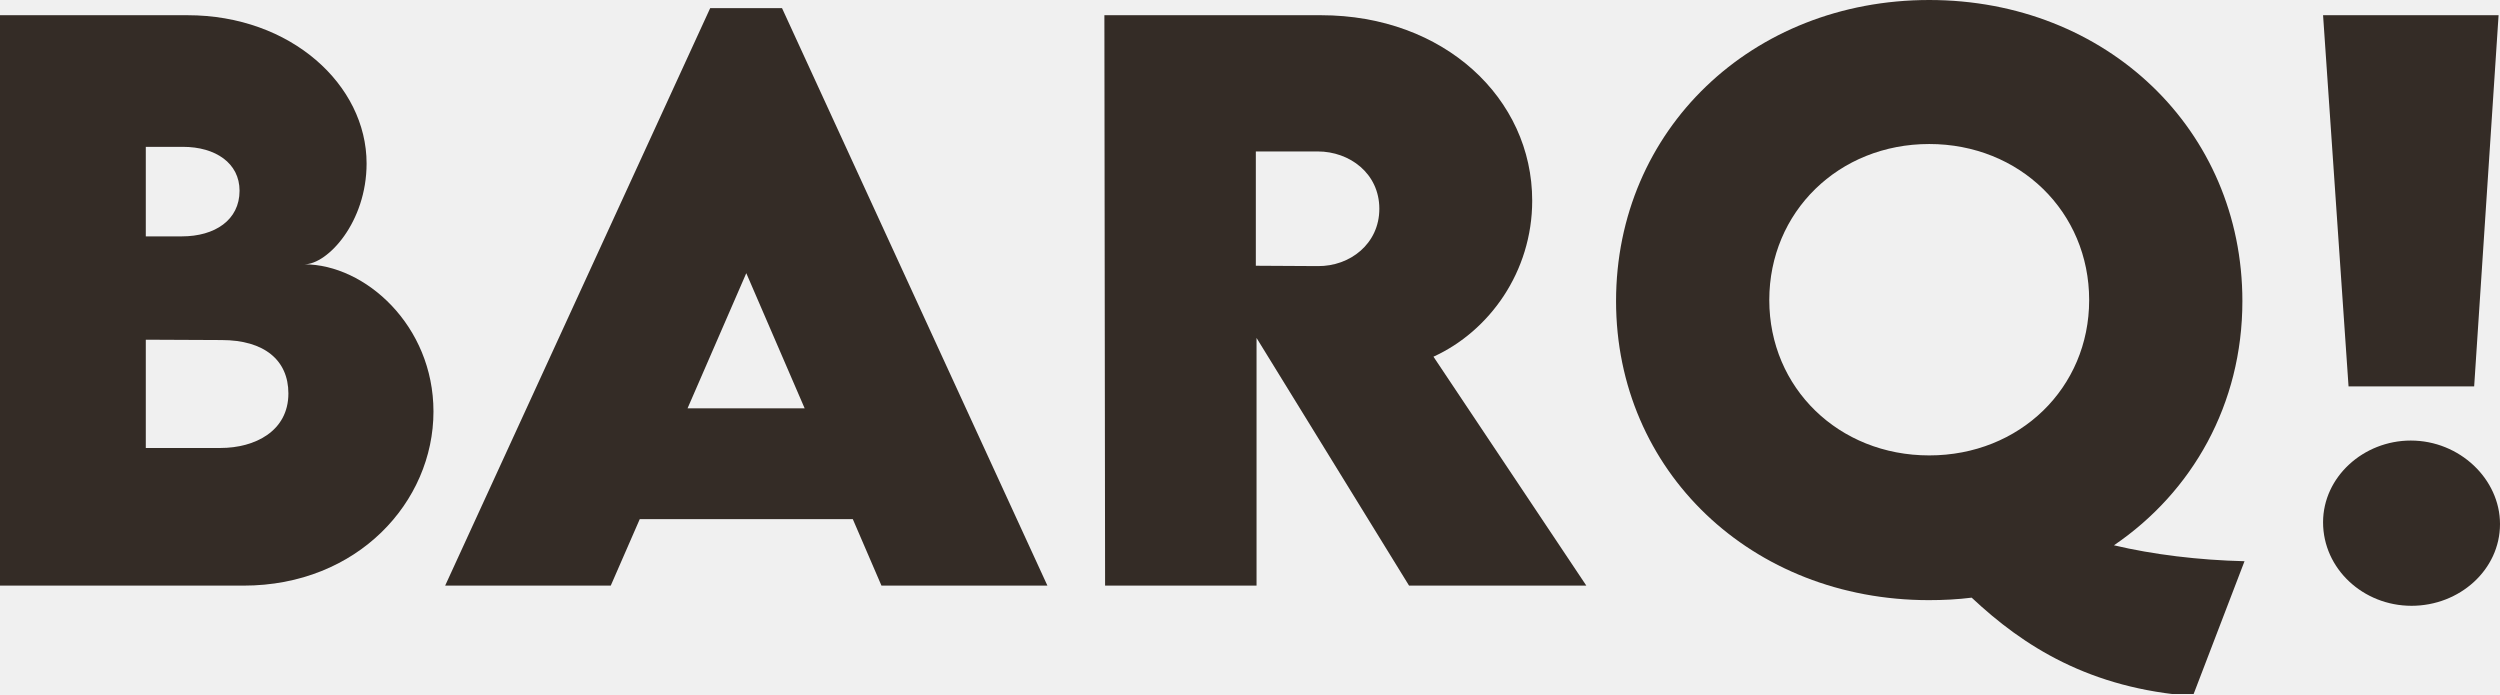
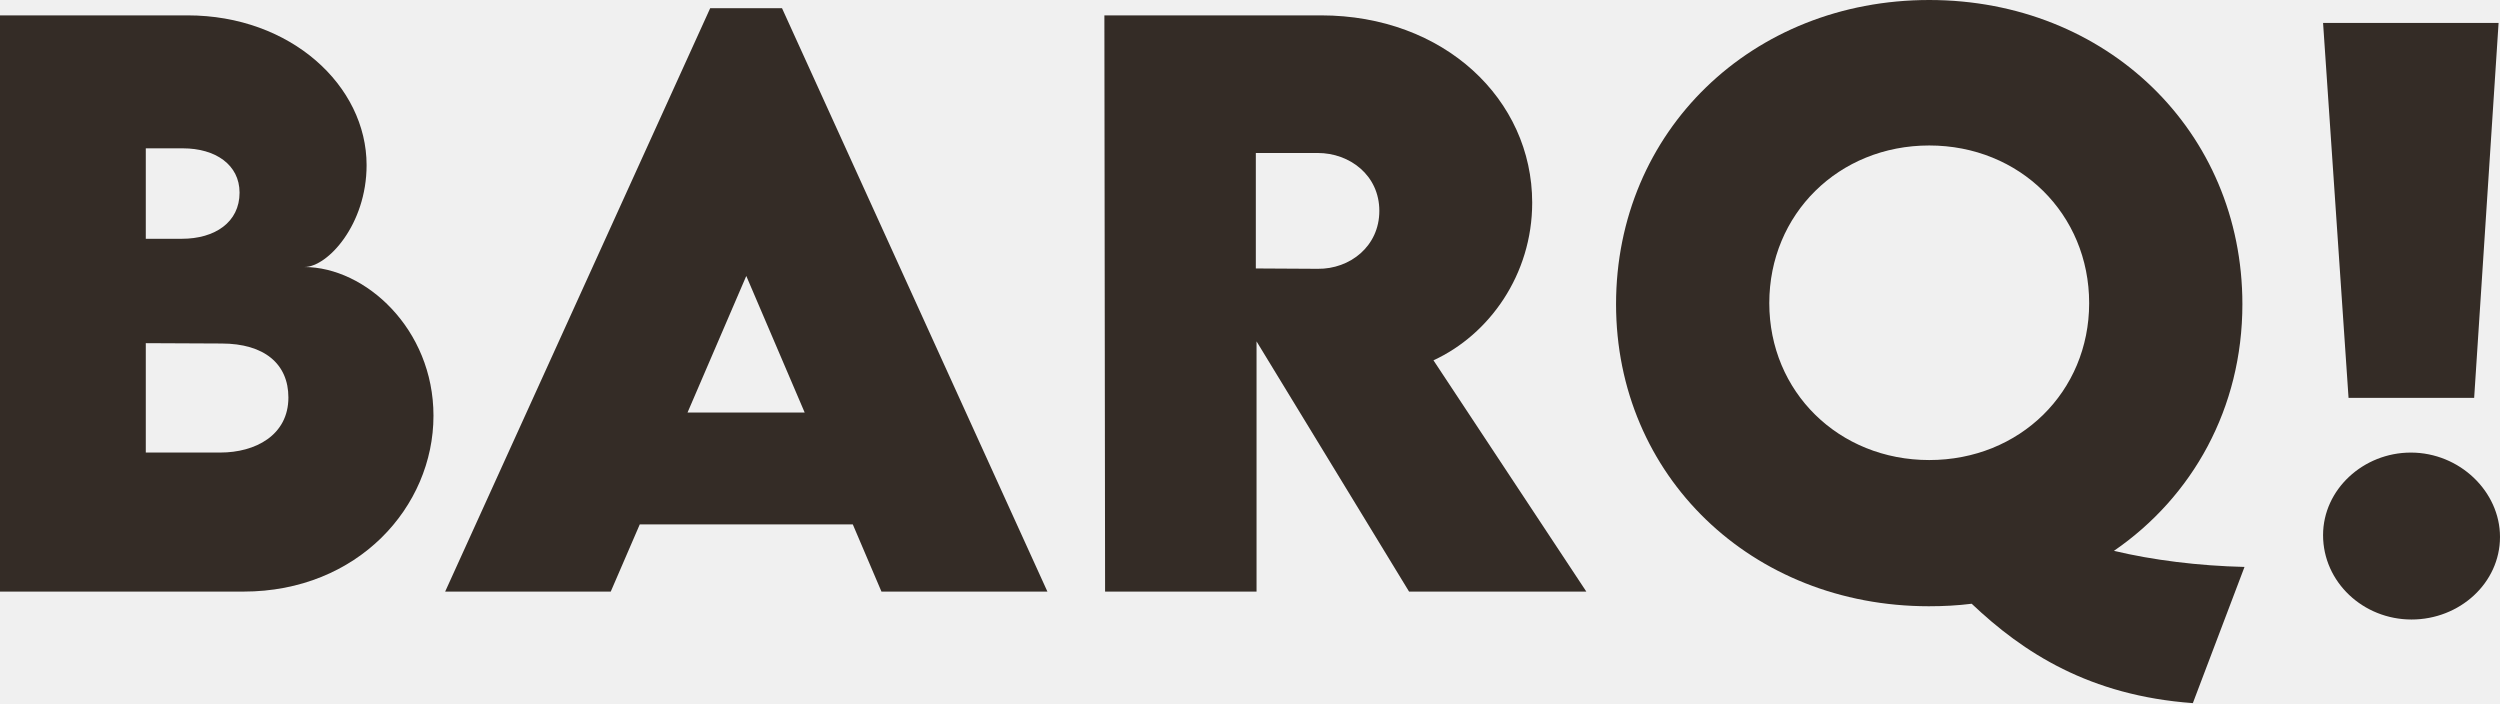
- <svg xmlns="http://www.w3.org/2000/svg" width="335" height="93" viewBox="0 0 335 93" fill="none">
-   <g clip-path="url(#clip0_67_553)">
-     <path d="M40.779 35.42C43.908 35.42 49.123 29.777 49.123 21.906C49.123 11.38 38.977 2.039 25.131 2.039H0V78.474H32.623C47.938 78.474 58.085 67.237 58.085 55.145C58.085 43.623 48.934 35.42 40.779 35.42ZM32.101 25.557C32.101 29.492 28.782 31.674 24.372 31.674H19.536V19.677H24.515C28.877 19.677 32.101 21.858 32.101 25.557ZM19.536 60.029H29.541C34.188 60.029 38.645 57.753 38.645 52.727C38.645 48.27 35.42 45.567 29.683 45.567L19.536 45.52V60.029Z" fill-rule="evenodd" clip-rule="evenodd" fill="#1A100ADF" />
-     <path d="M140.353 78.474H118.115L114.274 69.56H85.729L81.841 78.474H59.65L95.165 1.09H104.791L140.353 78.474ZM100.002 36.606L92.13 54.719H107.825L100.002 36.606Z" fill-rule="evenodd" clip-rule="evenodd" fill="#1A100ADF" />
-     <path d="M192.085 47.796L212.569 78.474H188.814L168.377 45.283V78.474H148.082L147.988 2.039H177.007C193.508 2.039 205.315 13.181 205.315 26.885C205.315 36.416 199.577 44.382 192.085 47.796ZM176.58 20.294H168.282V35.61L176.58 35.657C180.895 35.705 184.831 32.67 184.831 27.976C184.831 23.234 180.848 20.294 176.58 20.294Z" fill-rule="evenodd" clip-rule="evenodd" fill="#1A100ADF" />
-     <path d="M283.268 73.069C288.484 74.302 294.601 75.06 300.765 75.203L293.842 93.269C279.996 92.273 271.129 86.583 264.206 80.087C262.31 80.324 260.413 80.419 258.469 80.419C234.713 80.419 216.552 63.111 216.552 40.351C216.552 17.402 234.76 0 258.516 0C282.272 0 300.48 17.402 300.48 40.351C300.48 54.15 293.794 65.909 283.268 73.069ZM258.516 19.298C246.377 19.298 237.084 28.402 237.084 40.209C237.084 51.969 246.377 61.025 258.516 61.025C270.655 61.025 279.948 51.969 279.948 40.209C279.948 28.402 270.655 19.298 258.516 19.298Z" fill-rule="evenodd" clip-rule="evenodd" fill="#1A100ADF" />
-     <path d="M331.538 51.779H314.705L311.291 2.039H334.81L331.538 51.779ZM335 70.224C335 76.341 329.594 81.177 323.145 81.177C316.649 81.177 311.291 76.198 311.291 69.987C311.291 63.918 316.697 59.034 323.051 59.034C329.594 59.034 335 64.202 335 70.224Z" fill-rule="evenodd" clip-rule="evenodd" fill="#1A100ADF" />
-   </g>
-   <defs>
-     <clipPath id="clip0_67_553">
-       <rect width="335" height="93" fill="white" />
-     </clipPath>
-   </defs>
+ <svg xmlns="http://www.w3.org/2000/svg" width="256" height="72" viewBox="0 0 256 72" fill="none">
+   <path d="M31.162 27.343C33.554 27.343 37.539 22.987 37.539 16.911C37.539 8.785 29.785 1.574 19.205 1.574H0V60.579H24.93C36.633 60.579 44.388 51.904 44.388 42.57C44.388 33.675 37.395 27.343 31.162 27.343ZM24.531 19.729C24.531 22.767 21.995 24.451 18.625 24.451H14.929V15.19H18.733C22.067 15.19 24.531 16.874 24.531 19.729ZM14.929 46.34H22.574C26.125 46.34 29.532 44.583 29.532 40.703C29.532 37.263 27.067 35.176 22.683 35.176L14.929 35.14V46.34Z" fill-rule="evenodd" clip-rule="evenodd" fill="#1A100A" fill-opacity="0.875" />
+   <path d="M107.255 60.579H90.261L87.326 53.697H65.513L62.541 60.579H45.584L72.723 0.841H80.079L107.255 60.579ZM76.419 28.258L70.404 42.241H82.398L76.419 28.258Z" fill-rule="evenodd" clip-rule="evenodd" fill="#1A100A" fill-opacity="0.875" />
+   <path d="M146.787 36.897L162.441 60.579H144.288L128.67 34.957V60.579H113.161L113.089 1.574H135.265C147.875 1.574 156.897 10.175 156.897 20.754C156.897 28.112 152.512 34.261 146.787 36.897ZM134.939 15.666H128.597V27.49L134.939 27.526C138.236 27.563 141.244 25.22 141.244 21.596C141.244 17.936 138.2 15.666 134.939 15.666Z" fill-rule="evenodd" clip-rule="evenodd" fill="#1A100A" fill-opacity="0.875" />
+   <path d="M216.467 56.406C220.453 57.358 225.128 57.943 229.838 58.054L224.548 72C213.967 71.231 207.191 66.839 201.901 61.824C200.452 62.007 199.002 62.08 197.517 62.08C179.363 62.08 165.484 48.719 165.484 31.149C165.484 13.434 179.399 0 197.553 0C215.706 0 229.621 13.434 229.621 31.149C229.621 41.802 224.511 50.879 216.467 56.406ZM197.553 14.897C188.276 14.897 181.175 21.925 181.175 31.04C181.175 40.118 188.276 47.109 197.553 47.109C206.829 47.109 213.93 40.118 213.93 31.04C213.93 21.925 206.829 14.897 197.553 14.897Z" fill-rule="evenodd" clip-rule="evenodd" fill="#1A100A" fill-opacity="0.875" />
+   <path d="M253.354 40.743H240.491L237.882 2.346H255.855L253.354 40.743ZM256 54.982C256 59.704 251.869 63.438 246.941 63.438C241.977 63.438 237.882 59.594 237.882 54.799C237.882 50.114 242.013 46.344 246.869 46.344C251.869 46.344 256 50.334 256 54.982Z" fill-rule="evenodd" clip-rule="evenodd" fill="#1A100A" fill-opacity="0.875" />
</svg>
